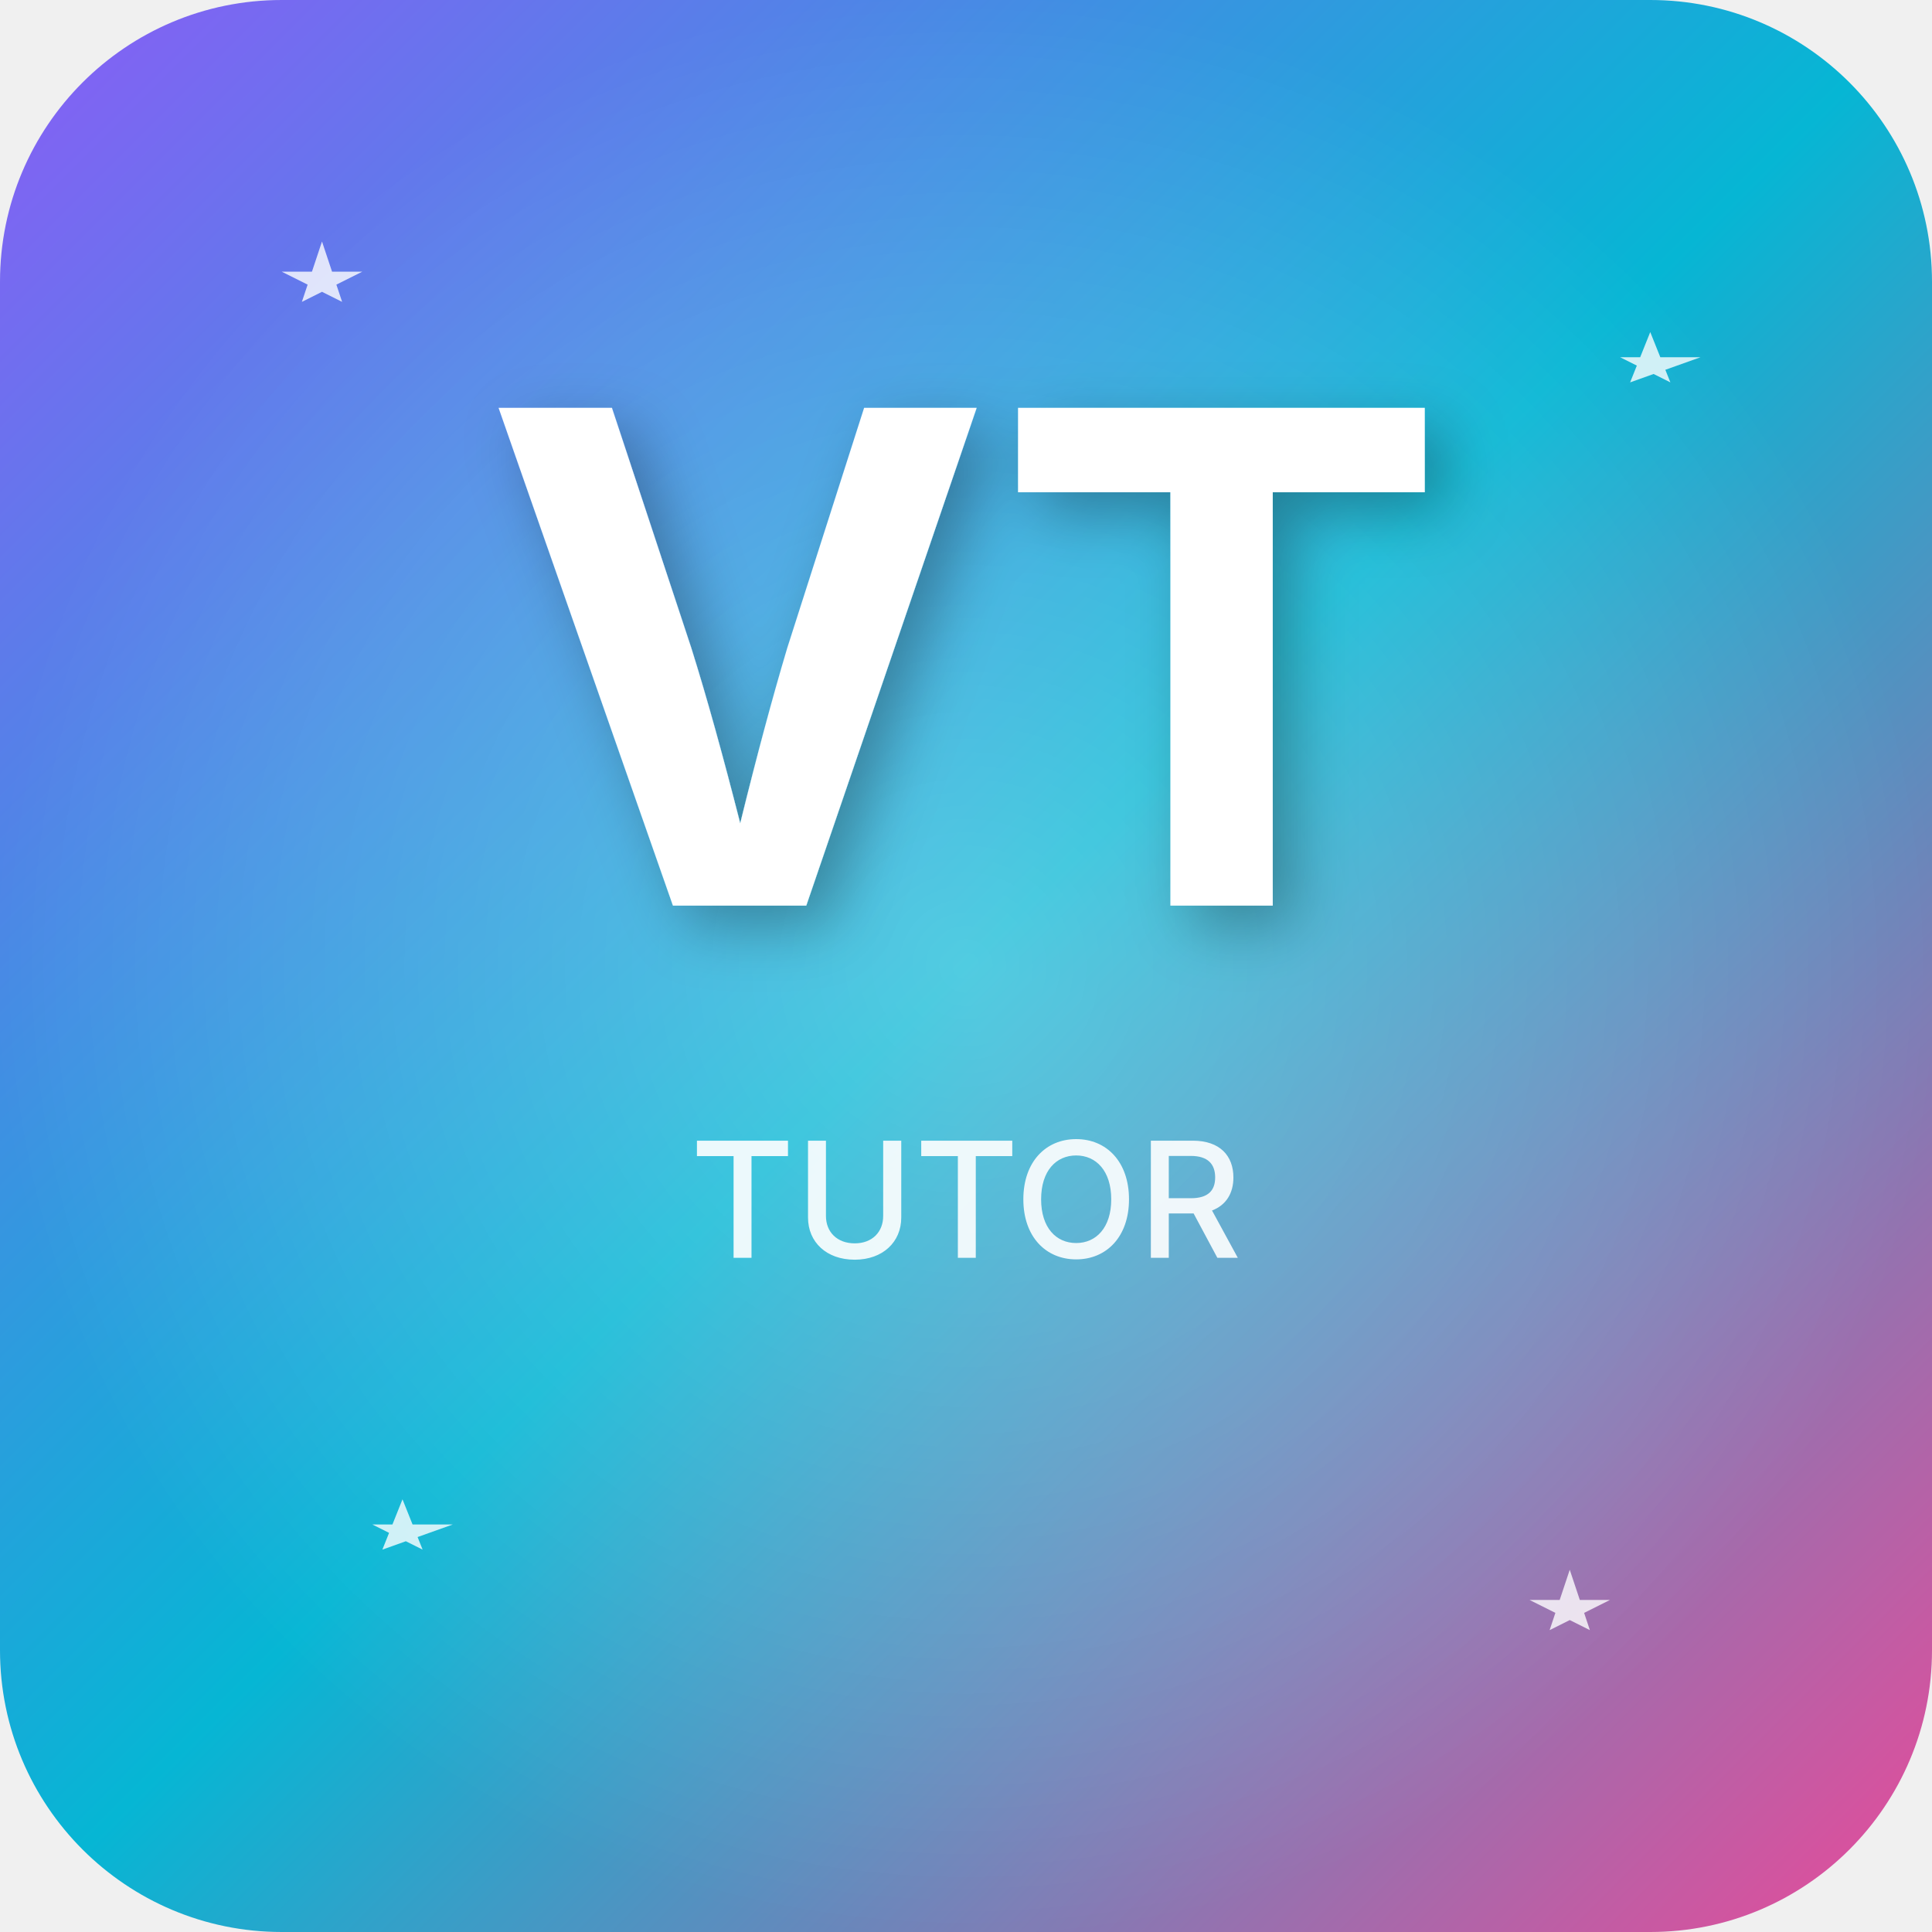
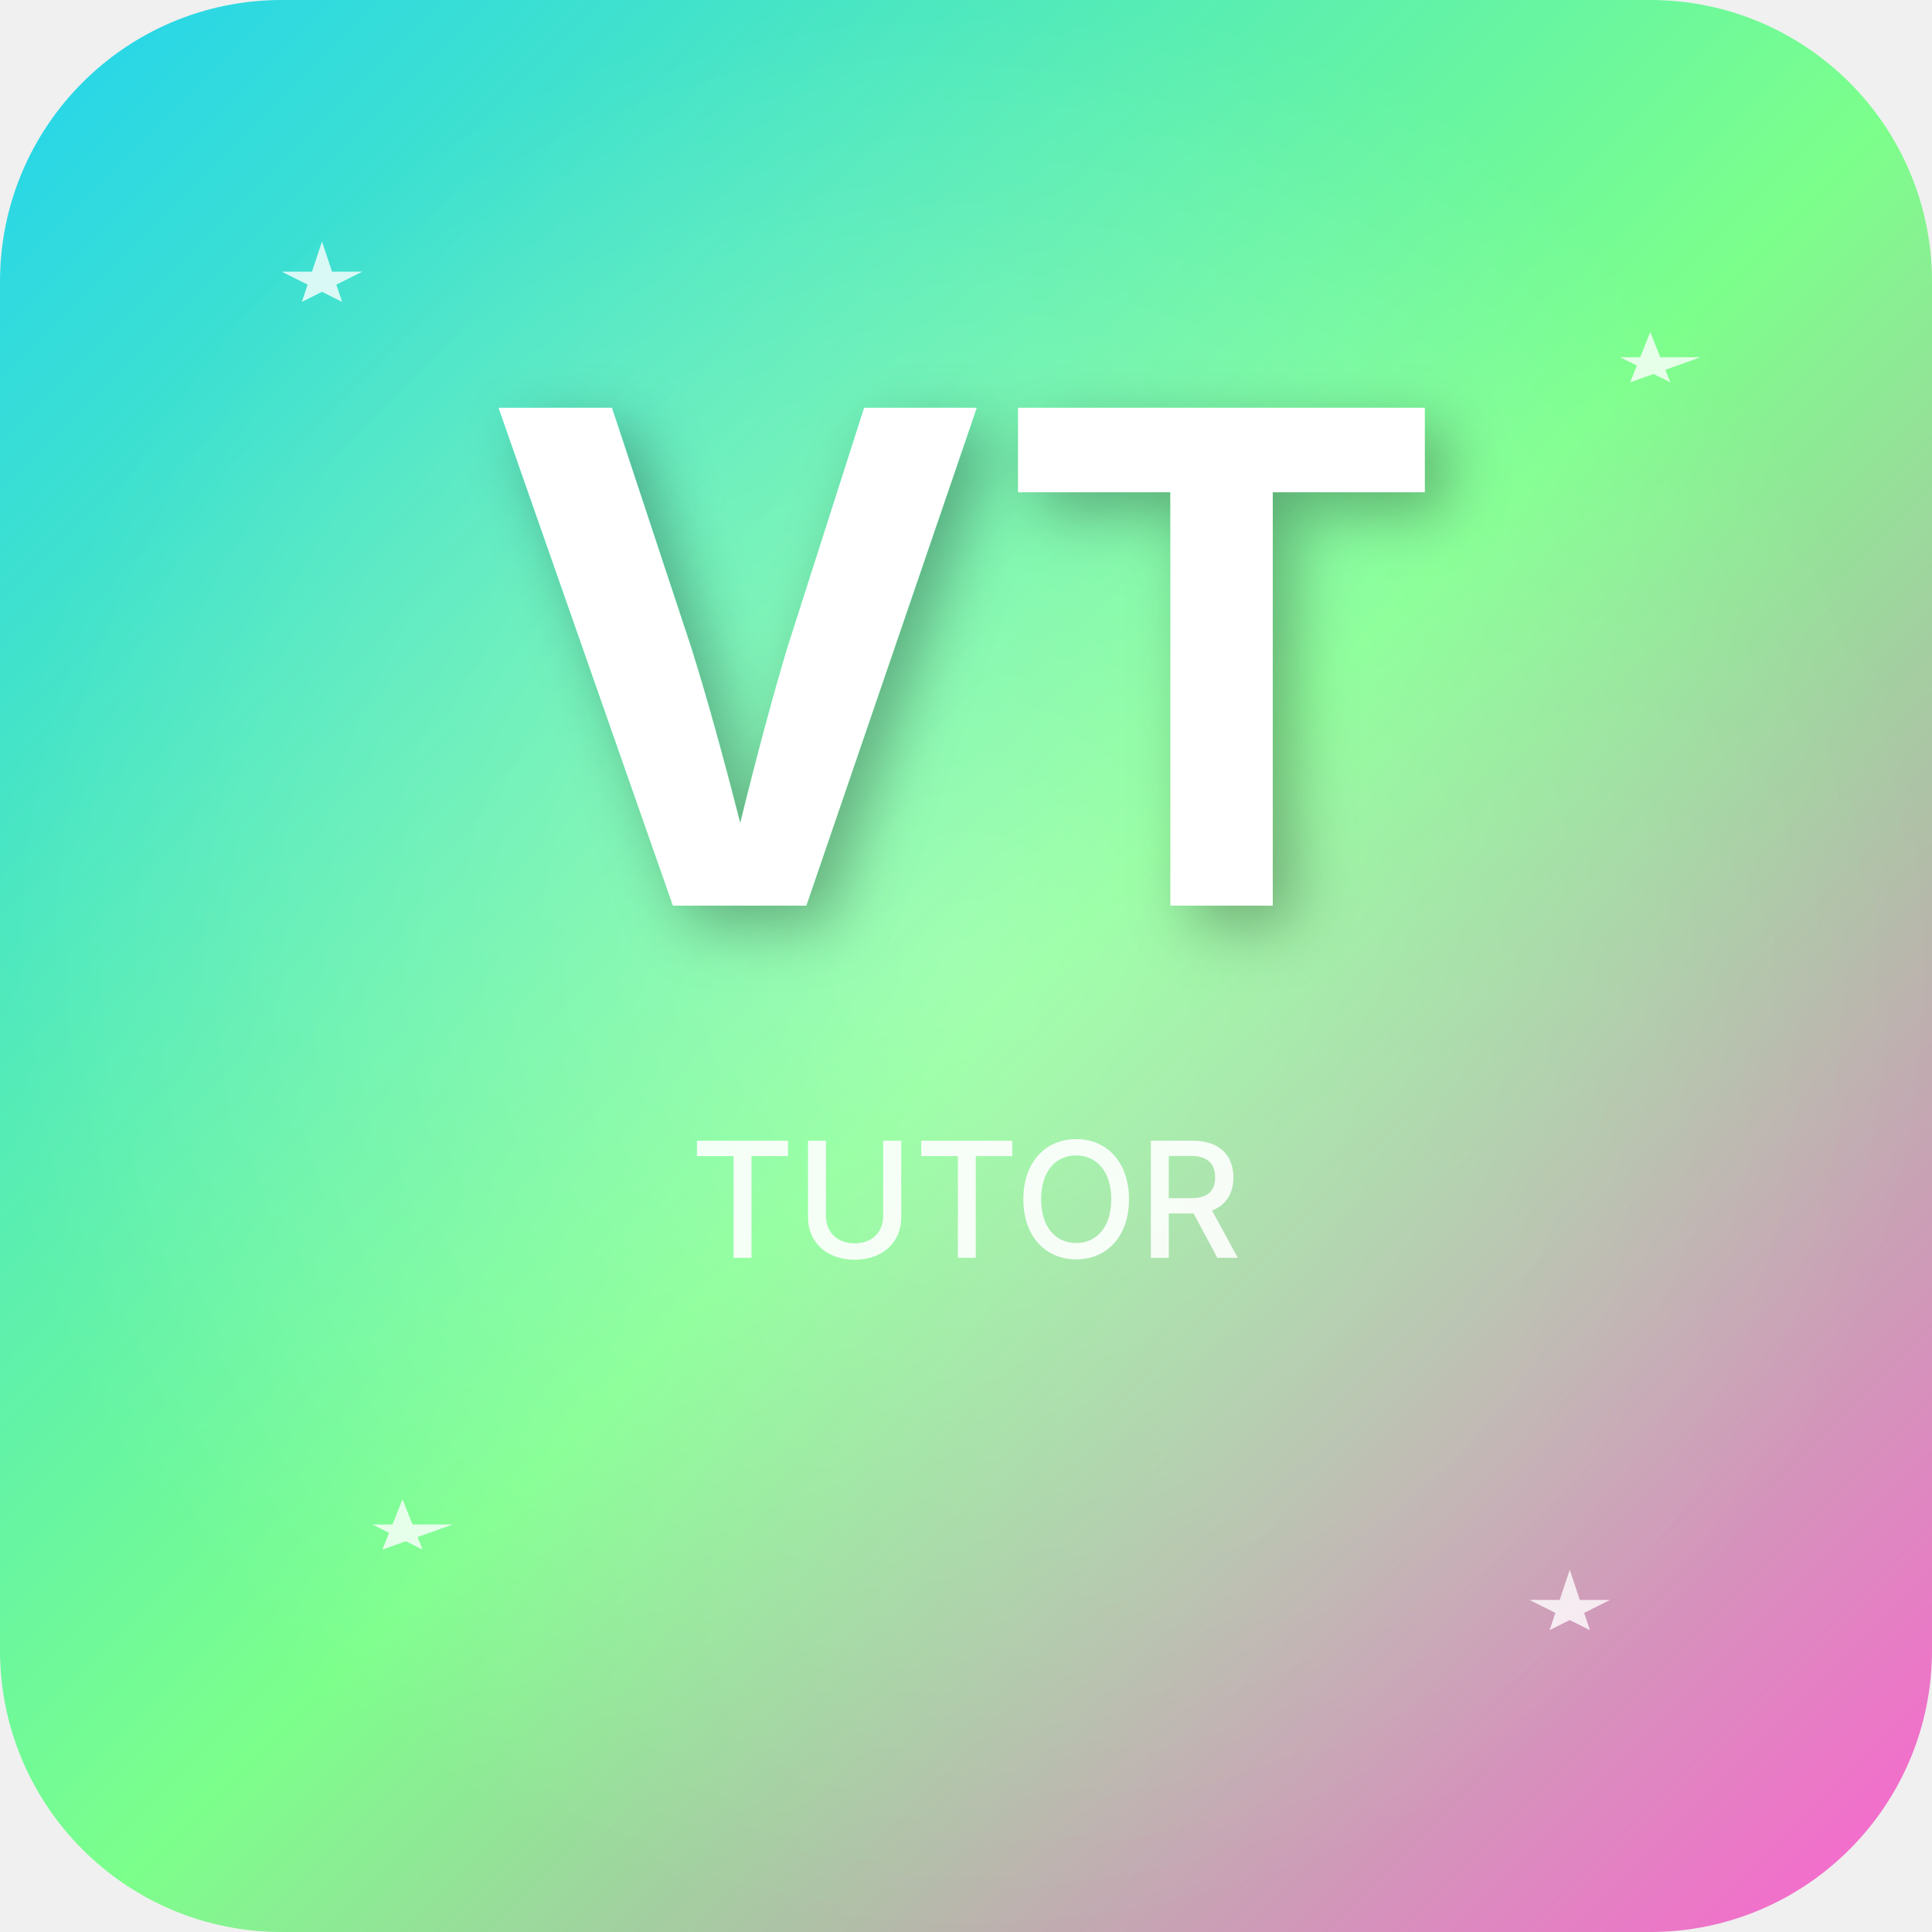
<svg xmlns="http://www.w3.org/2000/svg" width="192" height="192" viewBox="0 0 192 192">
  <defs>
    <linearGradient id="bgGrad" x1="0%" y1="0%" x2="100%" y2="100%">
-       <stop offset="0%" style="stop-color:#8B5CF6;stop-opacity:1" />
-       <stop offset="50%" style="stop-color:#06B6D4;stop-opacity:1" />
-       <stop offset="100%" style="stop-color:#EC4899;stop-opacity:1" />
+       <stop offset="0%" style="stop-color:#22D3EE;stop-opacity:1" />
+       <stop offset="52%" style="stop-color:#7CFF8B;stop-opacity:1" />
+       <stop offset="100%" style="stop-color:#FF5FD2;stop-opacity:1" />
    </linearGradient>
    <radialGradient id="glow" cx="50%" cy="50%" r="50%">
      <stop offset="0%" style="stop-color:white;stop-opacity:0.3" />
      <stop offset="70%" style="stop-color:white;stop-opacity:0.1" />
      <stop offset="100%" style="stop-color:white;stop-opacity:0" />
    </radialGradient>
    <filter id="shadow" x="-50%" y="-50%" width="200%" height="200%">
      <feDropShadow dx="2" dy="2" stdDeviation="3" flood-opacity="0.3" />
    </filter>
  </defs>
  <rect x="0" y="0" width="192" height="192" rx="28" ry="28" fill="url(#bgGrad)" />
  <rect x="0" y="0" width="192" height="192" rx="28" ry="28" fill="url(#glow)" />
  <text x="96" y="90" font-family="Inter, Arial, sans-serif" font-size="68" font-weight="bold" fill="white" text-anchor="middle" filter="url(#shadow)">VT</text>
  <text x="96" y="125" font-family="Inter, Arial, sans-serif" font-size="16" font-weight="500" fill="white" text-anchor="middle" opacity="0.9">TUTOR</text>
  <g fill="white" opacity="0.8">
    <path d="M30,30 L32,24 L34,30 L28,27 L36,27 Z" />
    <path d="M162,38 L164,33 L166,38 L161,35.5 L169,35.5 Z" />
    <path d="M38,154 L40,149 L42,154 L37,151.5 L45,151.5 Z" />
    <path d="M154,162 L156,156 L158,162 L152,159 L160,159 Z" />
  </g>
</svg>
